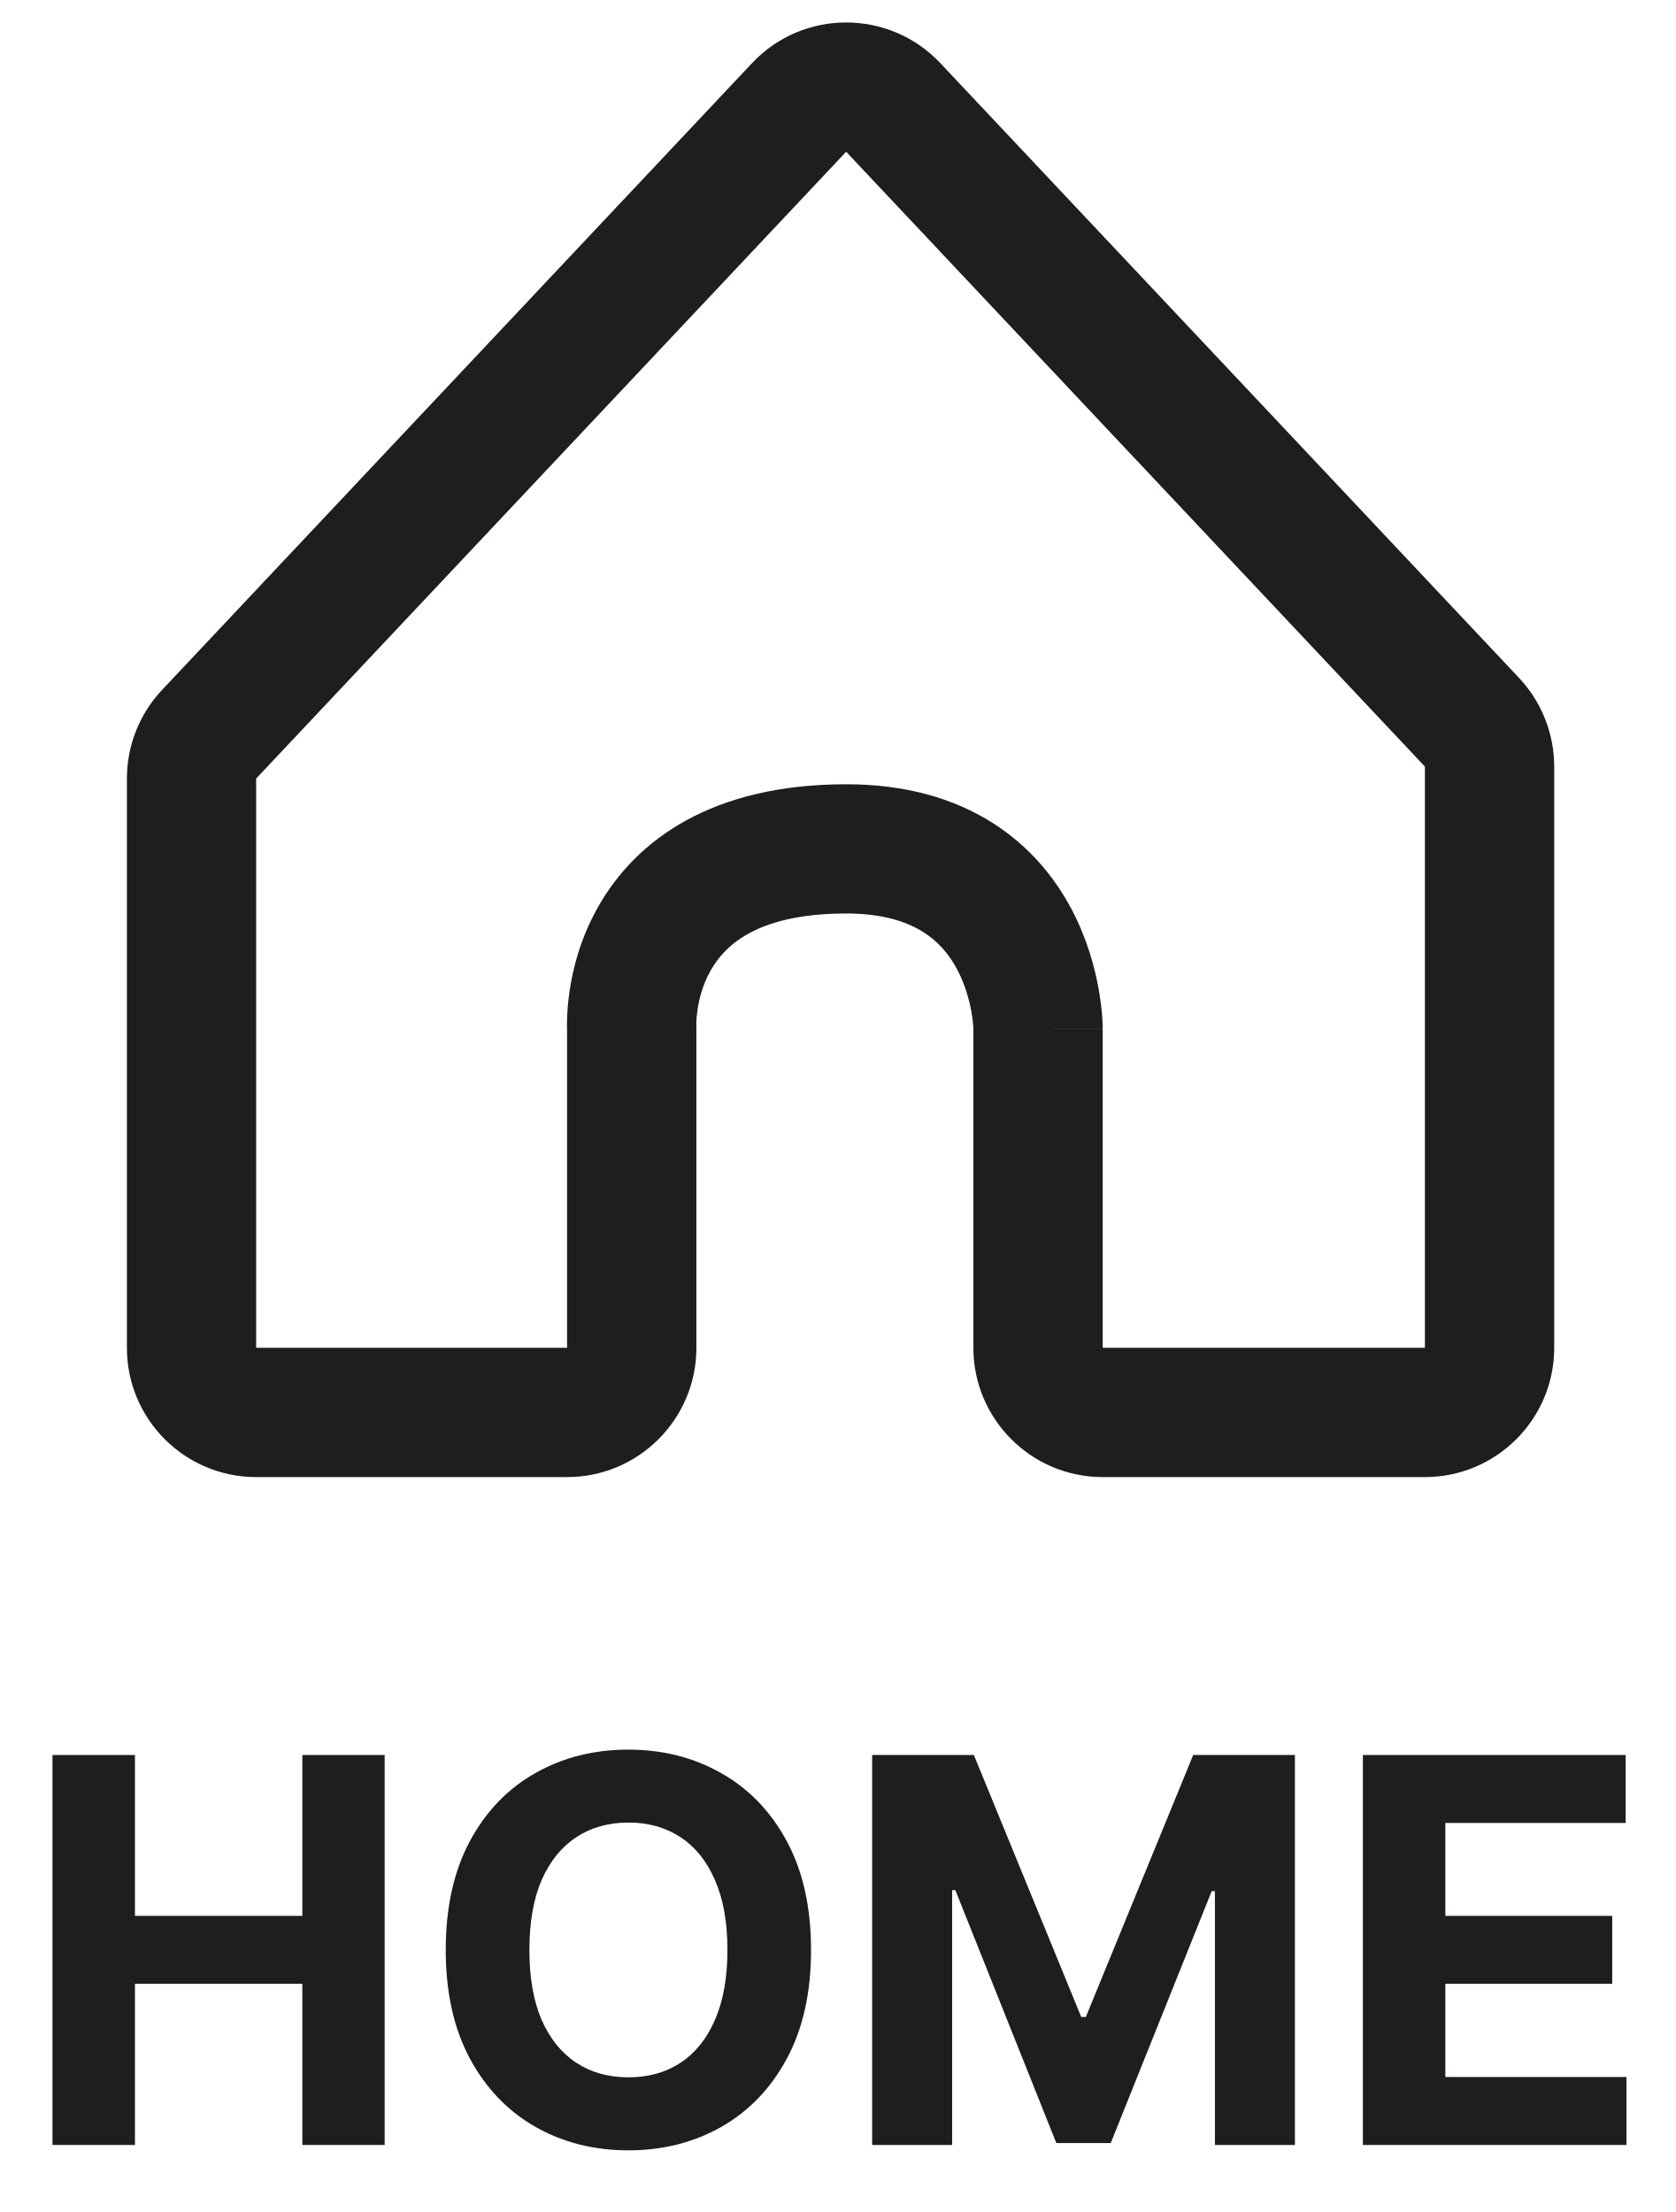
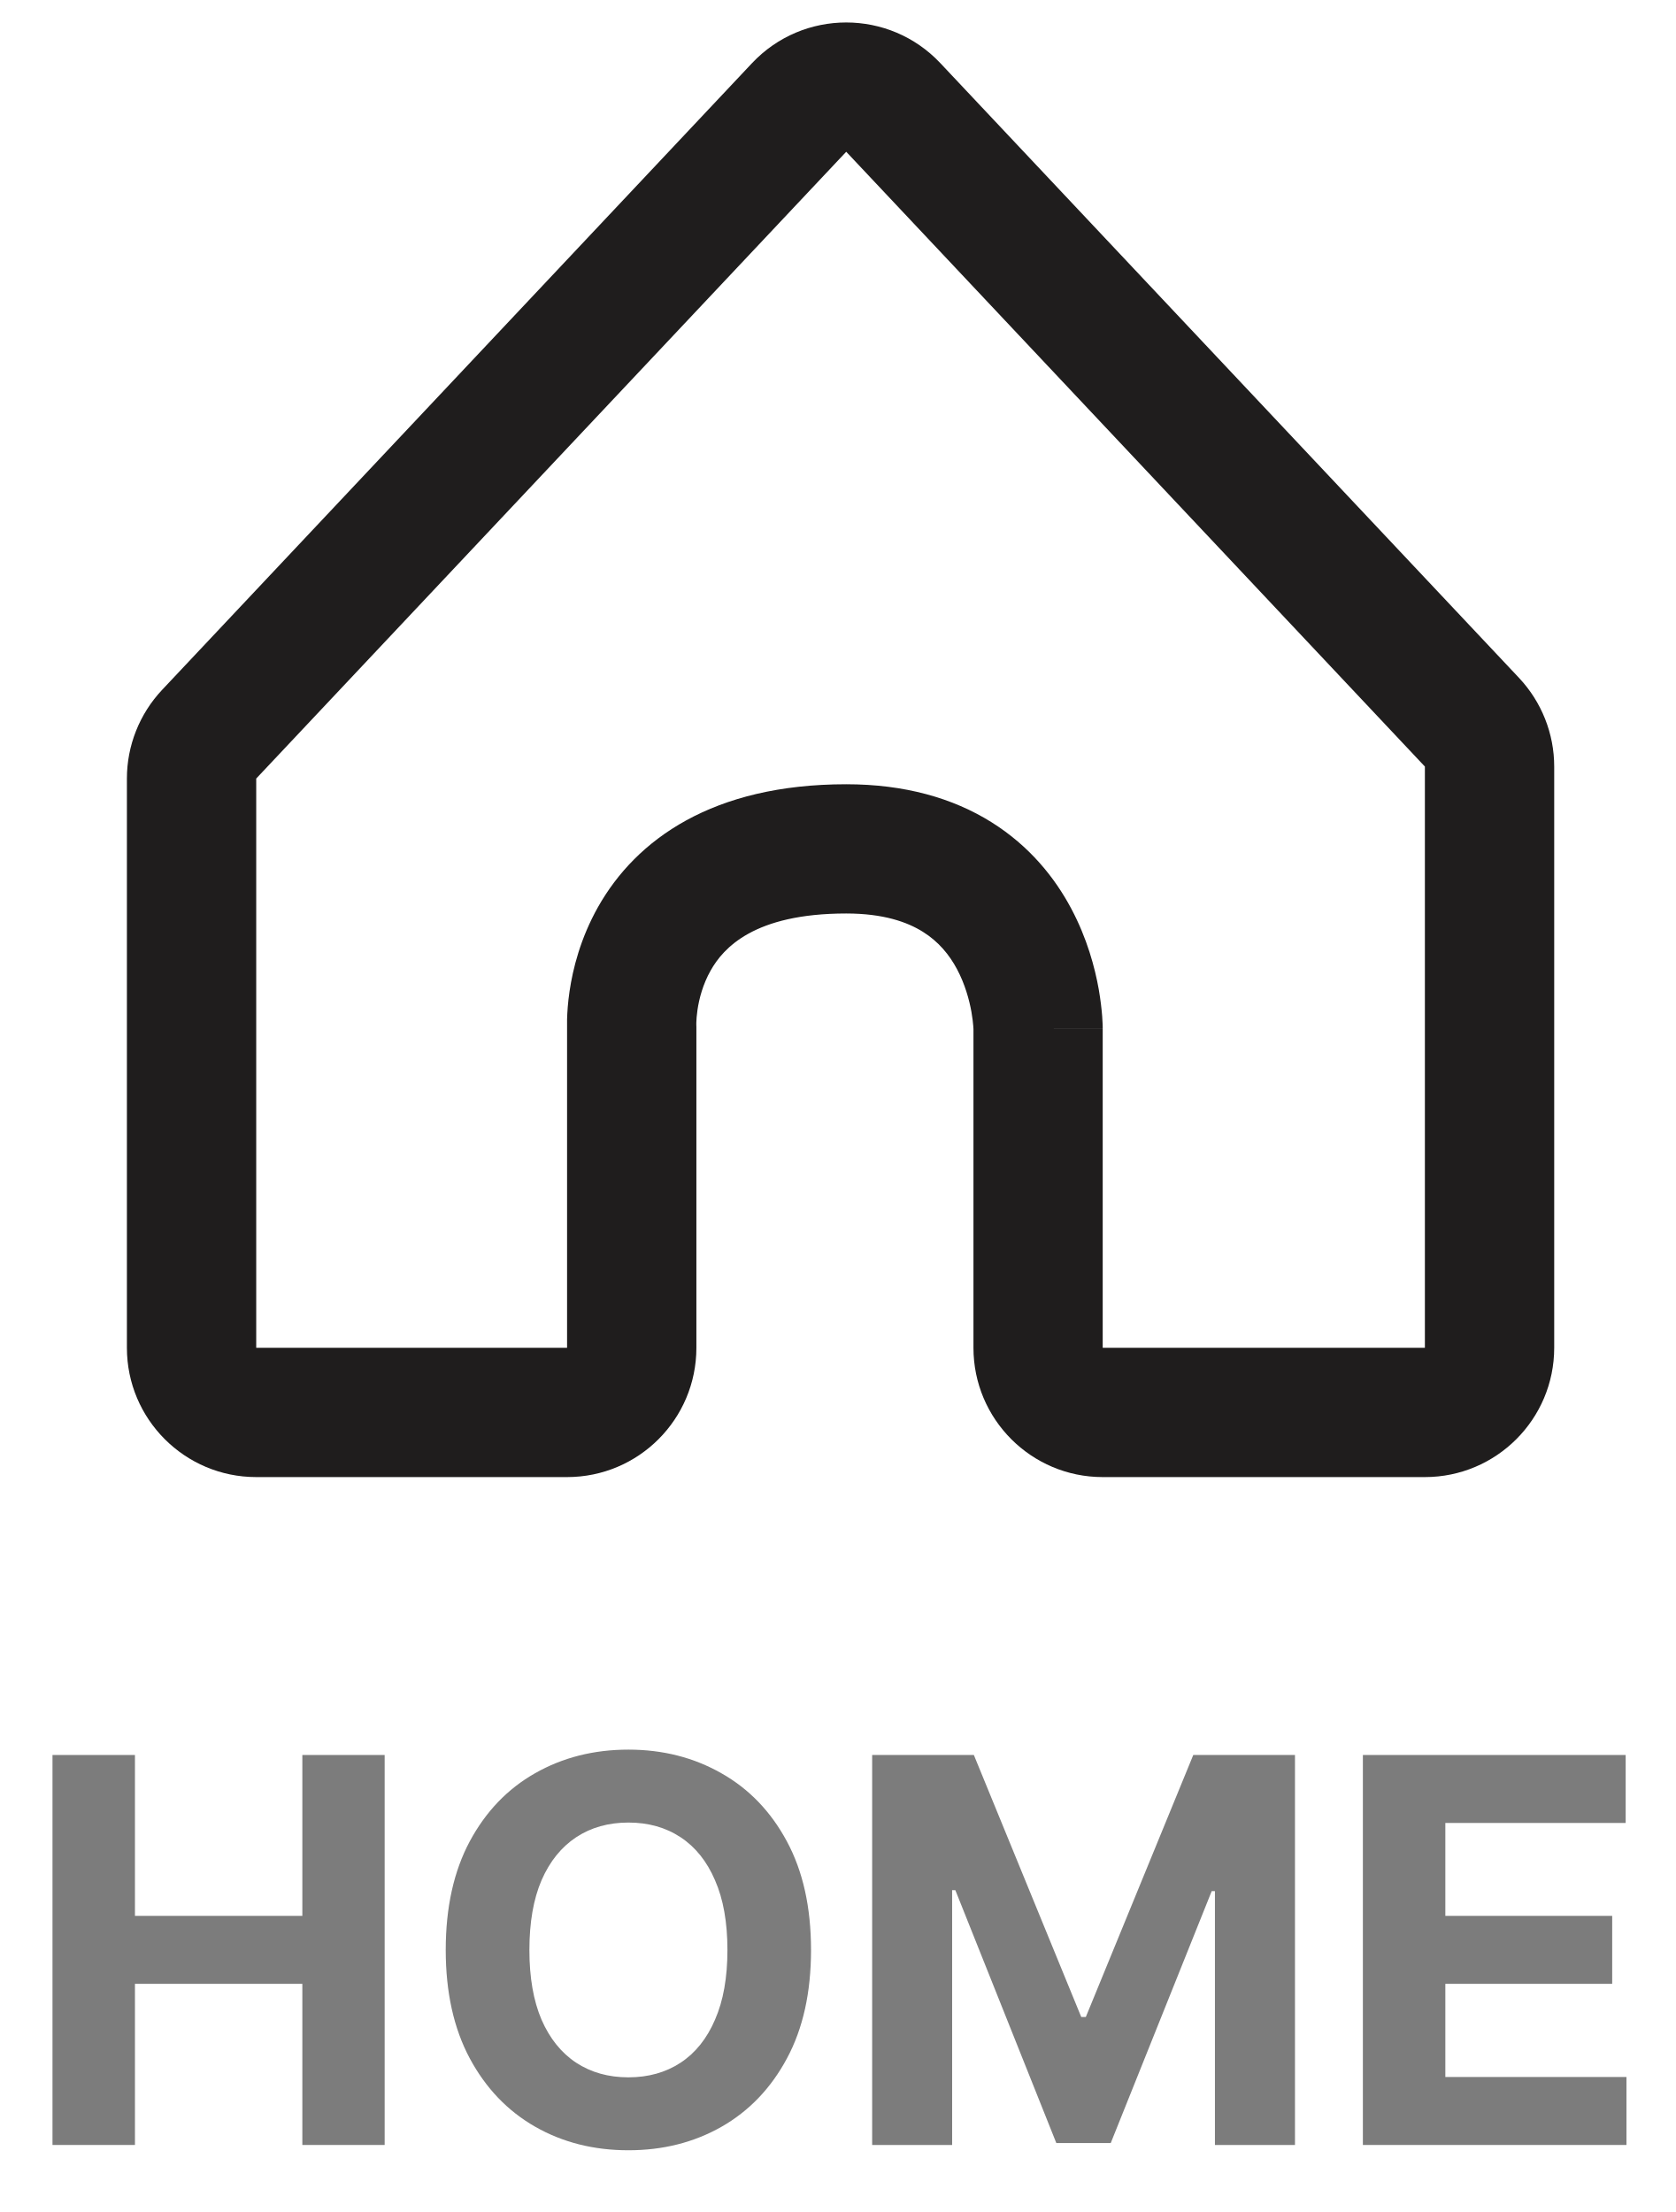
<svg xmlns="http://www.w3.org/2000/svg" width="25" height="33" viewBox="0 0 25 33" fill="none">
-   <path fill-rule="evenodd" clip-rule="evenodd" d="M11.218 0.942C11.979 0.133 13.265 0.133 14.027 0.942L22.66 10.114C22.996 10.472 23.184 10.945 23.184 11.436V20.107C23.184 21.172 22.32 22.036 21.255 22.036H16.449C15.384 22.036 14.52 21.172 14.52 20.107V15.354L14.52 15.351C14.52 15.344 14.519 15.328 14.518 15.305C14.514 15.259 14.507 15.187 14.491 15.097C14.458 14.913 14.394 14.681 14.276 14.459C14.161 14.243 13.999 14.046 13.766 13.901C13.536 13.757 13.181 13.628 12.622 13.628C11.247 13.628 10.789 14.144 10.6 14.48C10.484 14.684 10.429 14.898 10.404 15.068C10.392 15.15 10.388 15.217 10.387 15.258C10.386 15.277 10.386 15.291 10.386 15.296L10.388 15.317V20.107C10.388 21.172 9.524 22.036 8.459 22.036H3.821C2.756 22.036 1.893 21.172 1.893 20.107V11.615C1.893 11.124 2.08 10.651 2.417 10.293L11.218 0.942ZM15.485 15.347H16.449V20.107H21.255V11.436L12.622 2.264L3.821 11.615L3.821 20.107L8.459 20.107V15.368C8.459 15.359 8.459 15.349 8.458 15.337C8.458 15.303 8.457 15.259 8.459 15.206C8.462 15.1 8.471 14.957 8.496 14.788C8.544 14.455 8.657 13.998 8.921 13.531C9.489 12.525 10.63 11.7 12.622 11.7C13.495 11.7 14.213 11.906 14.788 12.265C15.36 12.623 15.735 13.097 15.978 13.552C16.217 14.001 16.333 14.44 16.389 14.759C16.418 14.921 16.433 15.058 16.441 15.159C16.444 15.209 16.447 15.251 16.448 15.283C16.448 15.299 16.449 15.312 16.449 15.323L16.449 15.337L16.449 15.343L16.449 15.345L16.449 15.346C16.449 15.346 16.449 15.347 15.485 15.347Z" fill="#1F1D1D" />
-   <path d="M0.783 32V26.182H2.013V28.582H4.51V26.182H5.738V32H4.51V29.596H2.013V32H0.783Z" fill="#1F1D1D" />
-   <path d="M12.098 29.091C12.098 29.725 11.978 30.265 11.738 30.71C11.499 31.155 11.173 31.495 10.76 31.73C10.349 31.963 9.887 32.08 9.374 32.08C8.857 32.08 8.393 31.962 7.982 31.727C7.571 31.492 7.246 31.152 7.007 30.707C6.769 30.262 6.649 29.723 6.649 29.091C6.649 28.456 6.769 27.917 7.007 27.471C7.246 27.026 7.571 26.687 7.982 26.454C8.393 26.22 8.857 26.102 9.374 26.102C9.887 26.102 10.349 26.22 10.76 26.454C11.173 26.687 11.499 27.026 11.738 27.471C11.978 27.917 12.098 28.456 12.098 29.091ZM10.851 29.091C10.851 28.68 10.79 28.333 10.666 28.051C10.545 27.769 10.374 27.555 10.152 27.409C9.931 27.263 9.671 27.19 9.374 27.19C9.077 27.19 8.817 27.263 8.596 27.409C8.374 27.555 8.202 27.769 8.078 28.051C7.957 28.333 7.897 28.68 7.897 29.091C7.897 29.502 7.957 29.848 8.078 30.131C8.202 30.413 8.374 30.627 8.596 30.773C8.817 30.919 9.077 30.991 9.374 30.991C9.671 30.991 9.931 30.919 10.152 30.773C10.374 30.627 10.545 30.413 10.666 30.131C10.79 29.848 10.851 29.502 10.851 29.091Z" fill="#1F1D1D" />
-   <path d="M13.01 26.182H14.527L16.129 30.091H16.197L17.799 26.182H19.316V32H18.123V28.213H18.075L16.569 31.971H15.757L14.251 28.199H14.203V32H13.01V26.182Z" fill="#1F1D1D" />
-   <path d="M20.33 32V26.182H24.25V27.196H21.56V28.582H24.049V29.596H21.56V30.986H24.262V32H20.33Z" fill="#1F1D1D" />
+   <path fill-rule="evenodd" clip-rule="evenodd" d="M11.218 0.942C11.98 0.133 13.266 0.133 14.027 0.942L22.66 10.114C22.996 10.472 23.184 10.945 23.184 11.436V20.107C23.184 21.172 22.32 22.036 21.255 22.036H16.449C15.384 22.036 14.521 21.172 14.521 20.107V15.354L14.521 15.351C14.52 15.344 14.52 15.328 14.518 15.305C14.514 15.259 14.507 15.187 14.491 15.097C14.458 14.913 14.394 14.681 14.276 14.459C14.161 14.243 13.999 14.046 13.766 13.901C13.536 13.757 13.182 13.628 12.623 13.628C11.247 13.628 10.789 14.144 10.6 14.48C10.485 14.684 10.429 14.898 10.404 15.068C10.392 15.15 10.388 15.217 10.387 15.258C10.386 15.277 10.386 15.291 10.387 15.296L10.388 15.317V20.107C10.388 21.172 9.525 22.036 8.459 22.036H3.822C2.757 22.036 1.893 21.172 1.893 20.107V11.615C1.893 11.124 2.081 10.651 2.417 10.293L11.218 0.942ZM15.485 15.347H16.449V20.107H21.255V11.436L12.623 2.264L3.822 11.615V20.107H8.459V15.368C8.459 15.359 8.459 15.349 8.459 15.337C8.458 15.303 8.458 15.259 8.459 15.206C8.462 15.1 8.471 14.957 8.496 14.788C8.545 14.455 8.658 13.998 8.921 13.531C9.489 12.525 10.63 11.7 12.623 11.7C13.495 11.7 14.213 11.906 14.788 12.265C15.36 12.623 15.736 13.097 15.978 13.552C16.218 14.001 16.333 14.44 16.39 14.759C16.418 14.921 16.433 15.058 16.441 15.159C16.445 15.209 16.447 15.251 16.448 15.283C16.448 15.299 16.449 15.312 16.449 15.323L16.449 15.337L16.449 15.343V15.345V15.346C16.449 15.346 16.449 15.347 15.485 15.347Z" fill="#1F1D1D" />
+   <path d="M0.783 32V26.182H2.013V28.582H4.51V26.182H5.738V32H4.51V29.596H2.013V32H0.783Z" fill="#7C7C7C" />
+   <path d="M12.098 29.091C12.098 29.725 11.978 30.265 11.738 30.71C11.499 31.155 11.173 31.495 10.76 31.73C10.349 31.963 9.887 32.079 9.374 32.079C8.857 32.079 8.393 31.962 7.982 31.727C7.571 31.492 7.246 31.152 7.007 30.707C6.769 30.262 6.649 29.723 6.649 29.091C6.649 28.456 6.769 27.916 7.007 27.471C7.246 27.026 7.571 26.687 7.982 26.454C8.393 26.22 8.857 26.102 9.374 26.102C9.887 26.102 10.349 26.22 10.76 26.454C11.173 26.687 11.499 27.026 11.738 27.471C11.978 27.916 12.098 28.456 12.098 29.091ZM10.851 29.091C10.851 28.68 10.79 28.333 10.666 28.051C10.545 27.769 10.374 27.555 10.152 27.409C9.931 27.263 9.671 27.19 9.374 27.19C9.076 27.19 8.817 27.263 8.595 27.409C8.374 27.555 8.201 27.769 8.078 28.051C7.957 28.333 7.897 28.68 7.897 29.091C7.897 29.502 7.957 29.848 8.078 30.131C8.201 30.413 8.374 30.627 8.595 30.773C8.817 30.918 9.076 30.991 9.374 30.991C9.671 30.991 9.931 30.918 10.152 30.773C10.374 30.627 10.545 30.413 10.666 30.131C10.79 29.848 10.851 29.502 10.851 29.091Z" fill="#7C7C7C" />
+   <path d="M13.01 26.182H14.527L16.129 30.091H16.197L17.8 26.182H19.317V32H18.123V28.213H18.075L16.569 31.971H15.757L14.251 28.199H14.203V32H13.01V26.182Z" fill="#7C7C7C" />
+   <path d="M20.33 32V26.182H24.25V27.196H21.56V28.582H24.049V29.596H21.56V30.986H24.262V32H20.33Z" fill="#7C7C7C" />
</svg>
